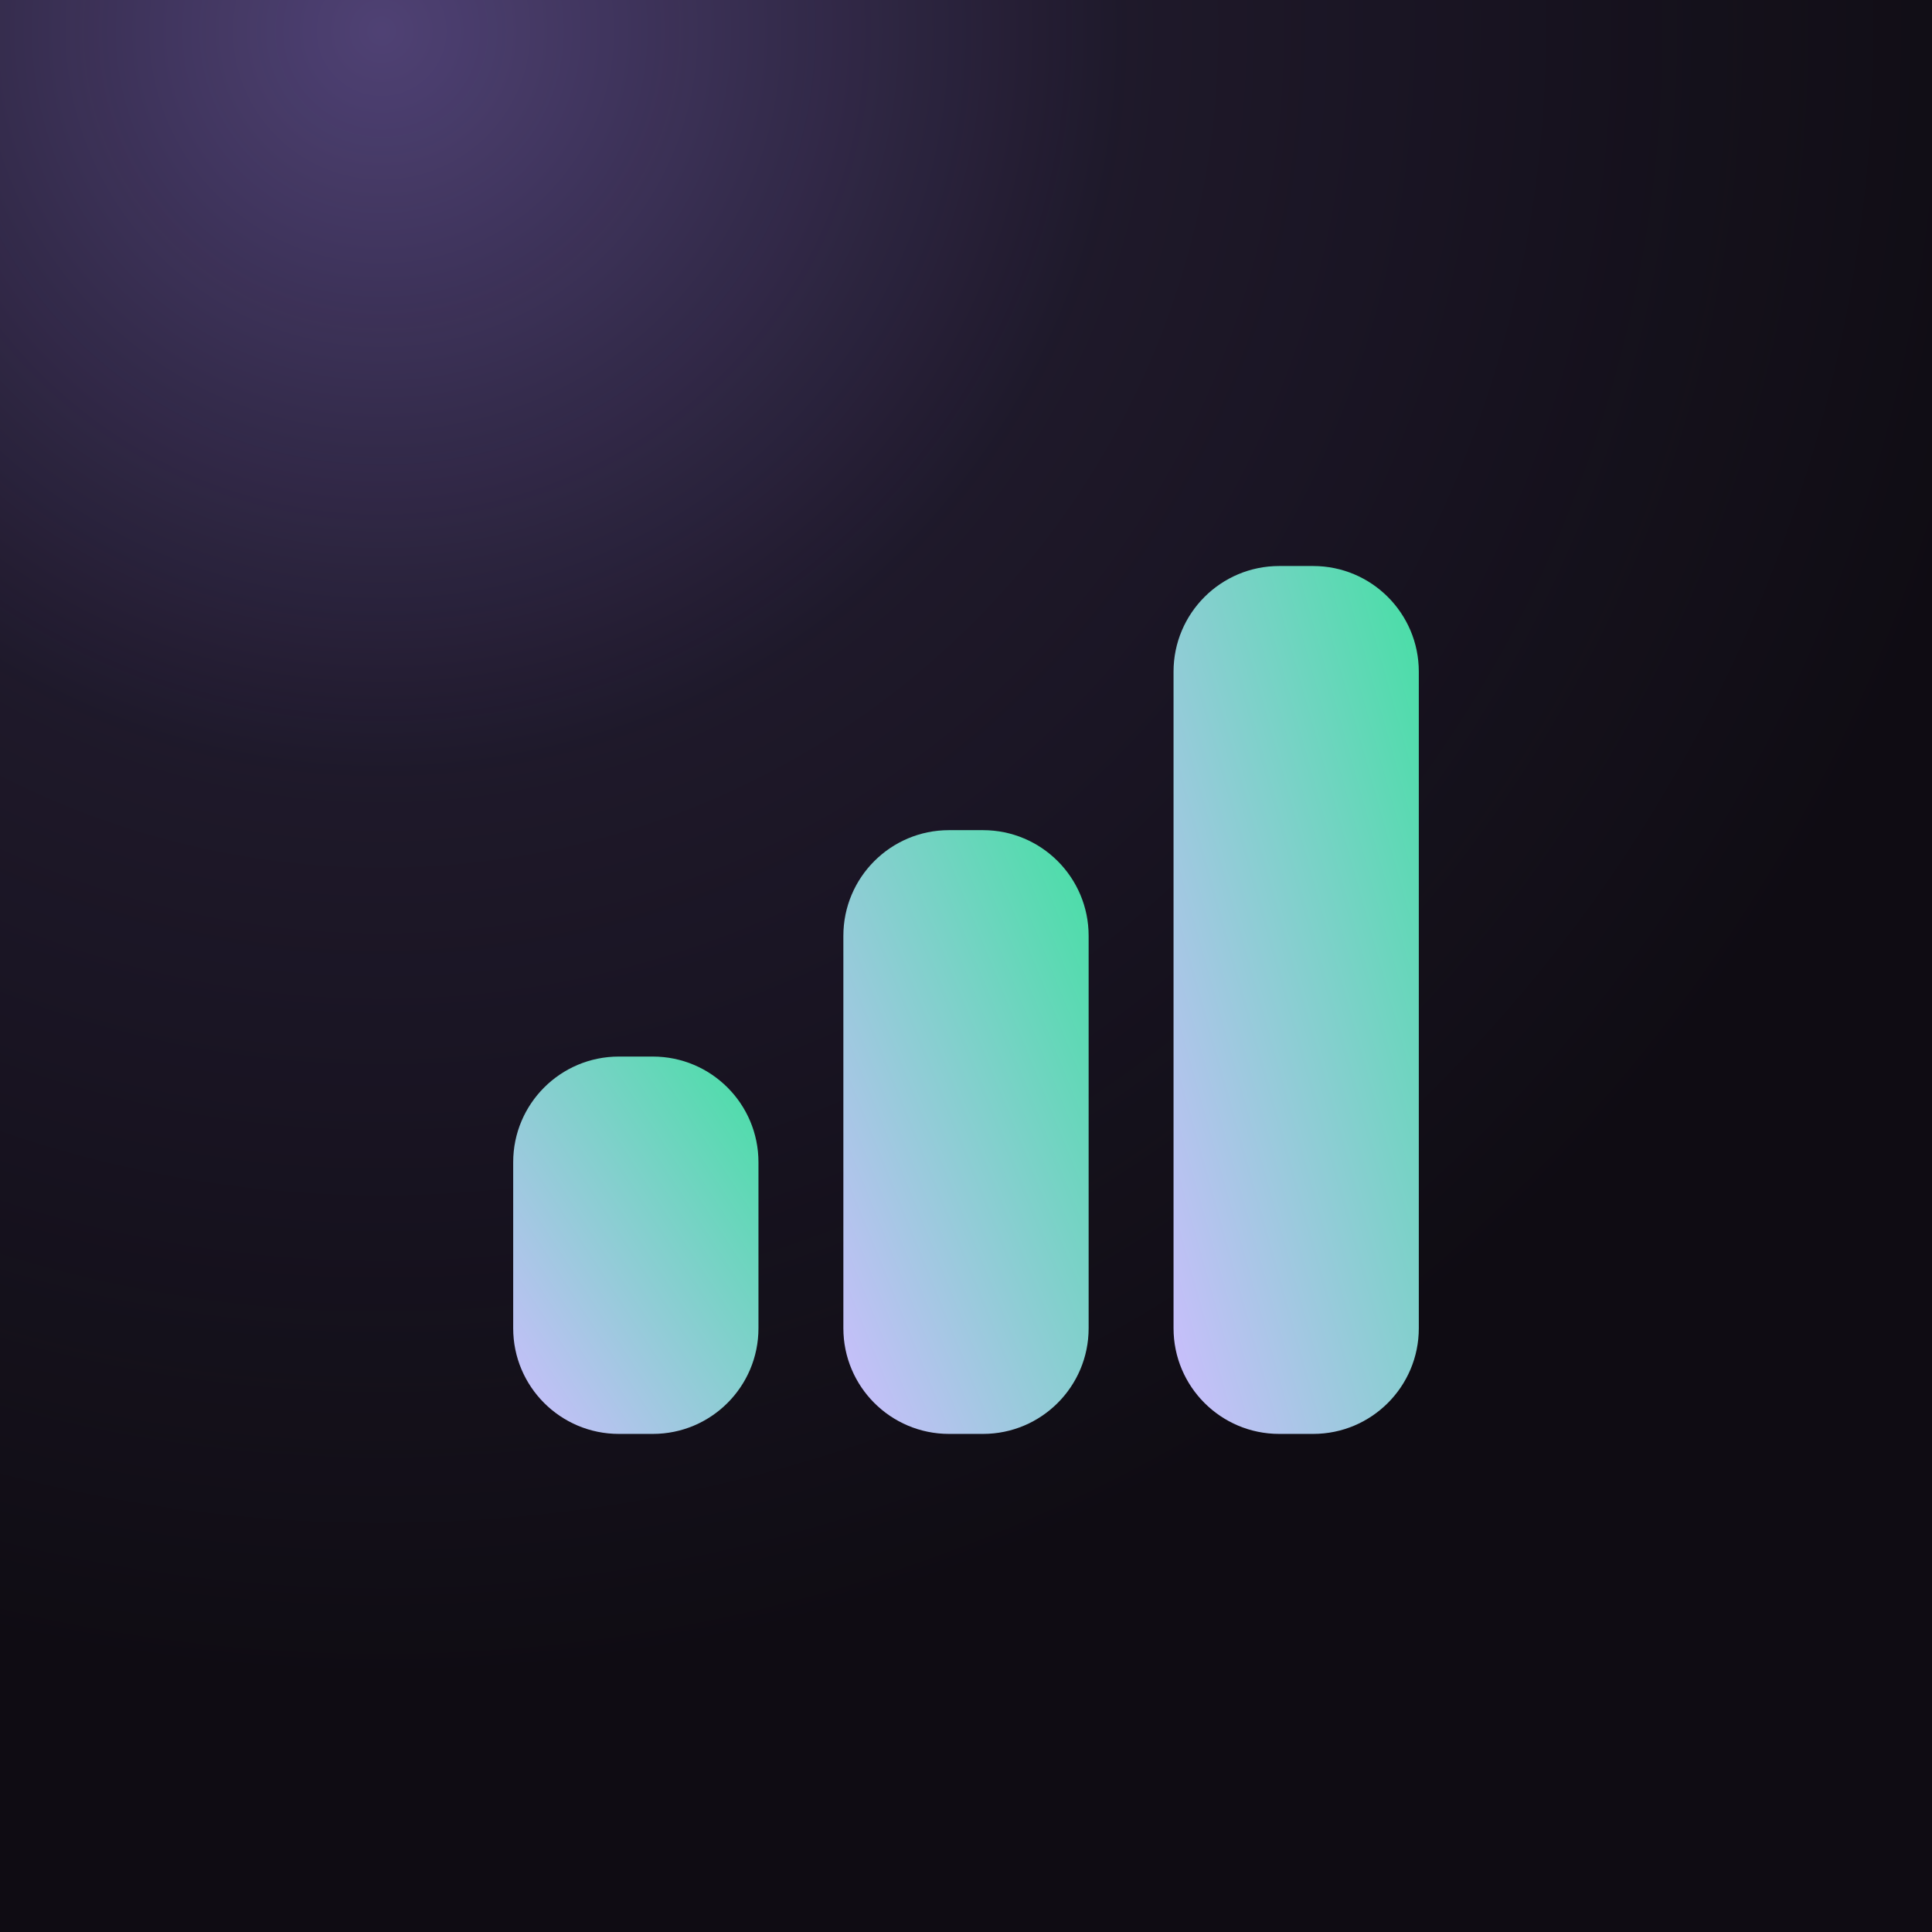
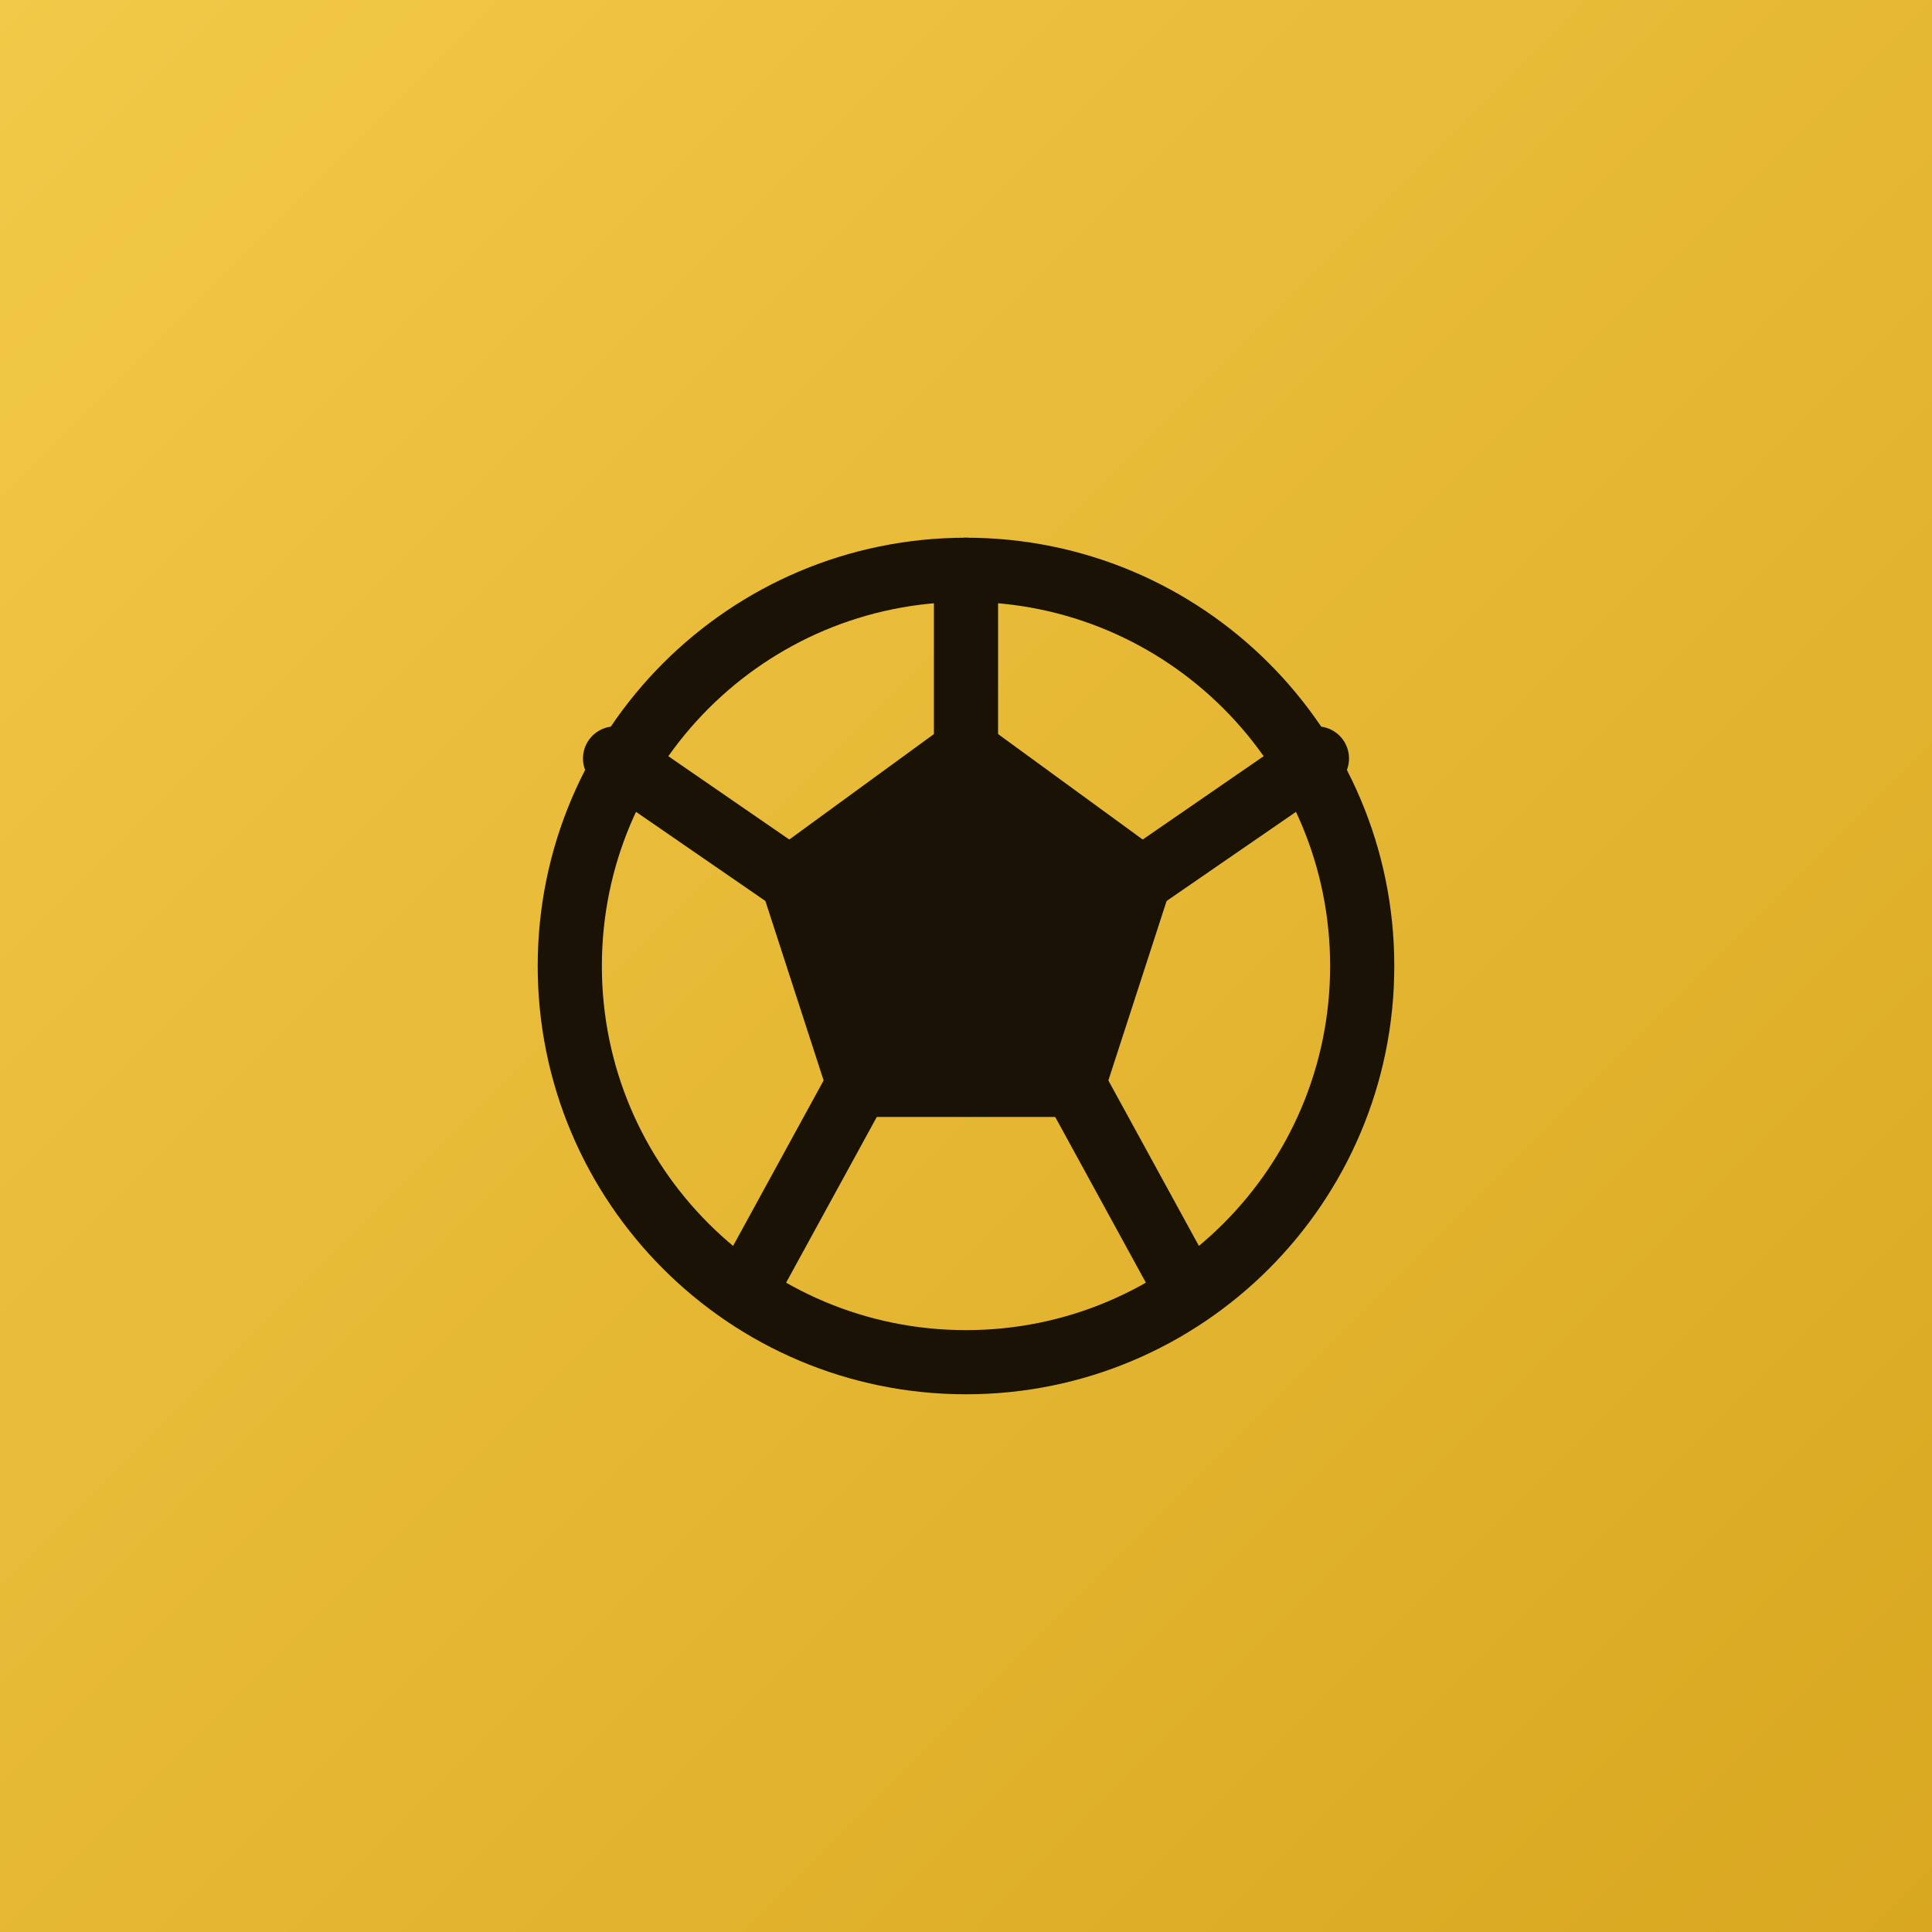
<svg xmlns="http://www.w3.org/2000/svg" viewBox="0 0 1024 1024" width="1024" height="1024">
  <defs>
-     <linearGradient id="mark" x1="0" y1="1" x2="1" y2="0">
-       <stop offset="0%" stop-color="#cebdff" />
-       <stop offset="100%" stop-color="#45dfa4" />
+     <linearGradient id="g" x1="0" y1="0" x2="1" y2="1">
+       <stop offset="0%" stop-color="#F2C948" />
+       <stop offset="100%" stop-color="#D9A720" />
    </linearGradient>
-     <radialGradient id="glow" cx="0.2" cy="0.02" r="0.85">
-       <stop offset="0%" stop-color="#a78bfa" stop-opacity="0.42" />
-       <stop offset="45%" stop-color="#a78bfa" stop-opacity="0.10" />
-       <stop offset="100%" stop-color="#a78bfa" stop-opacity="0" />
-     </radialGradient>
  </defs>
-   <rect width="1024" height="1024" fill="#0F0C13" />
-   <rect width="1024" height="1024" fill="url(#glow)" />
-   <g fill="url(#mark)">
-     <rect x="272" y="560" width="130" height="200" rx="56" />
-     <rect x="447" y="440" width="130" height="320" rx="56" />
-     <rect x="622" y="300" width="130" height="460" rx="56" />
+   <rect width="1024" height="1024" fill="url(#g)" />
+   <g transform="translate(512 512)" fill="none" stroke="#1A1204" stroke-width="34" stroke-linecap="round" stroke-linejoin="round">
+     <circle r="210" />
+     <path d="M0 -118 96 -48 59 66 -59 66 -96 -48Z" fill="#1A1204" stroke-width="28" />
+     <path d="M0 -210V-118M96 -48l90-62M59 66l58 106M-59 66l-58 106M-96 -48l-90-62" />
  </g>
</svg>
